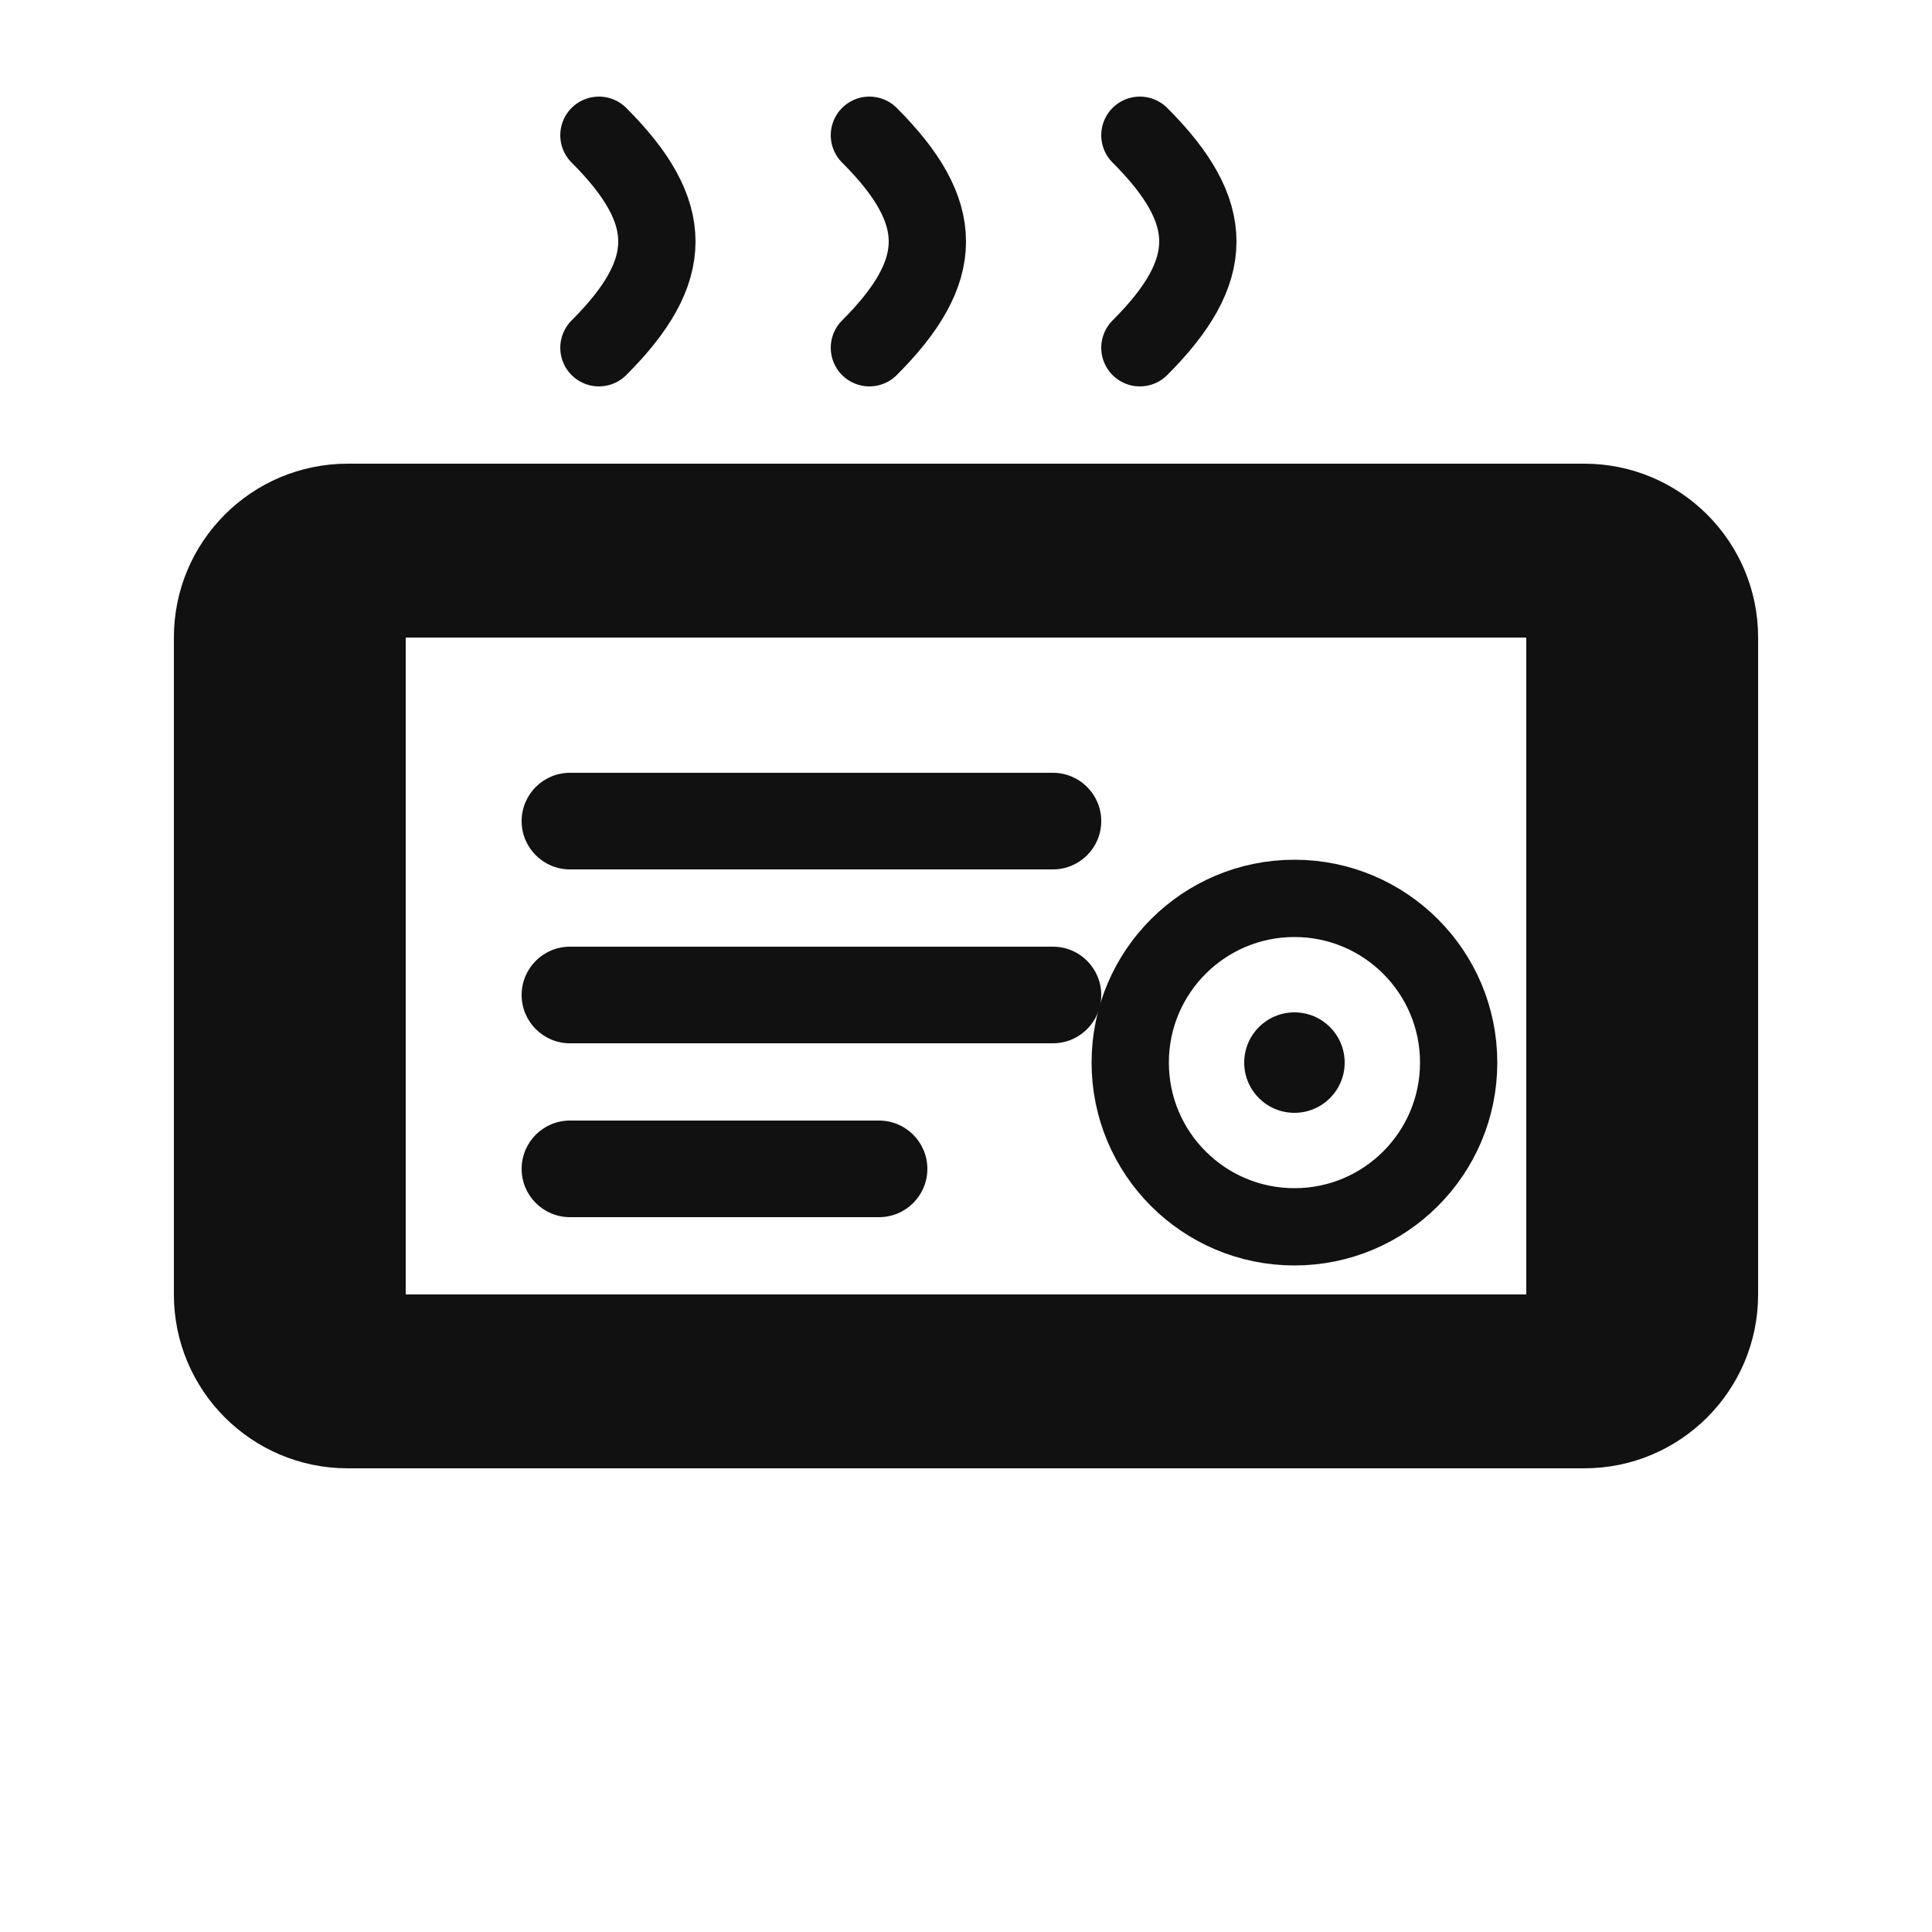
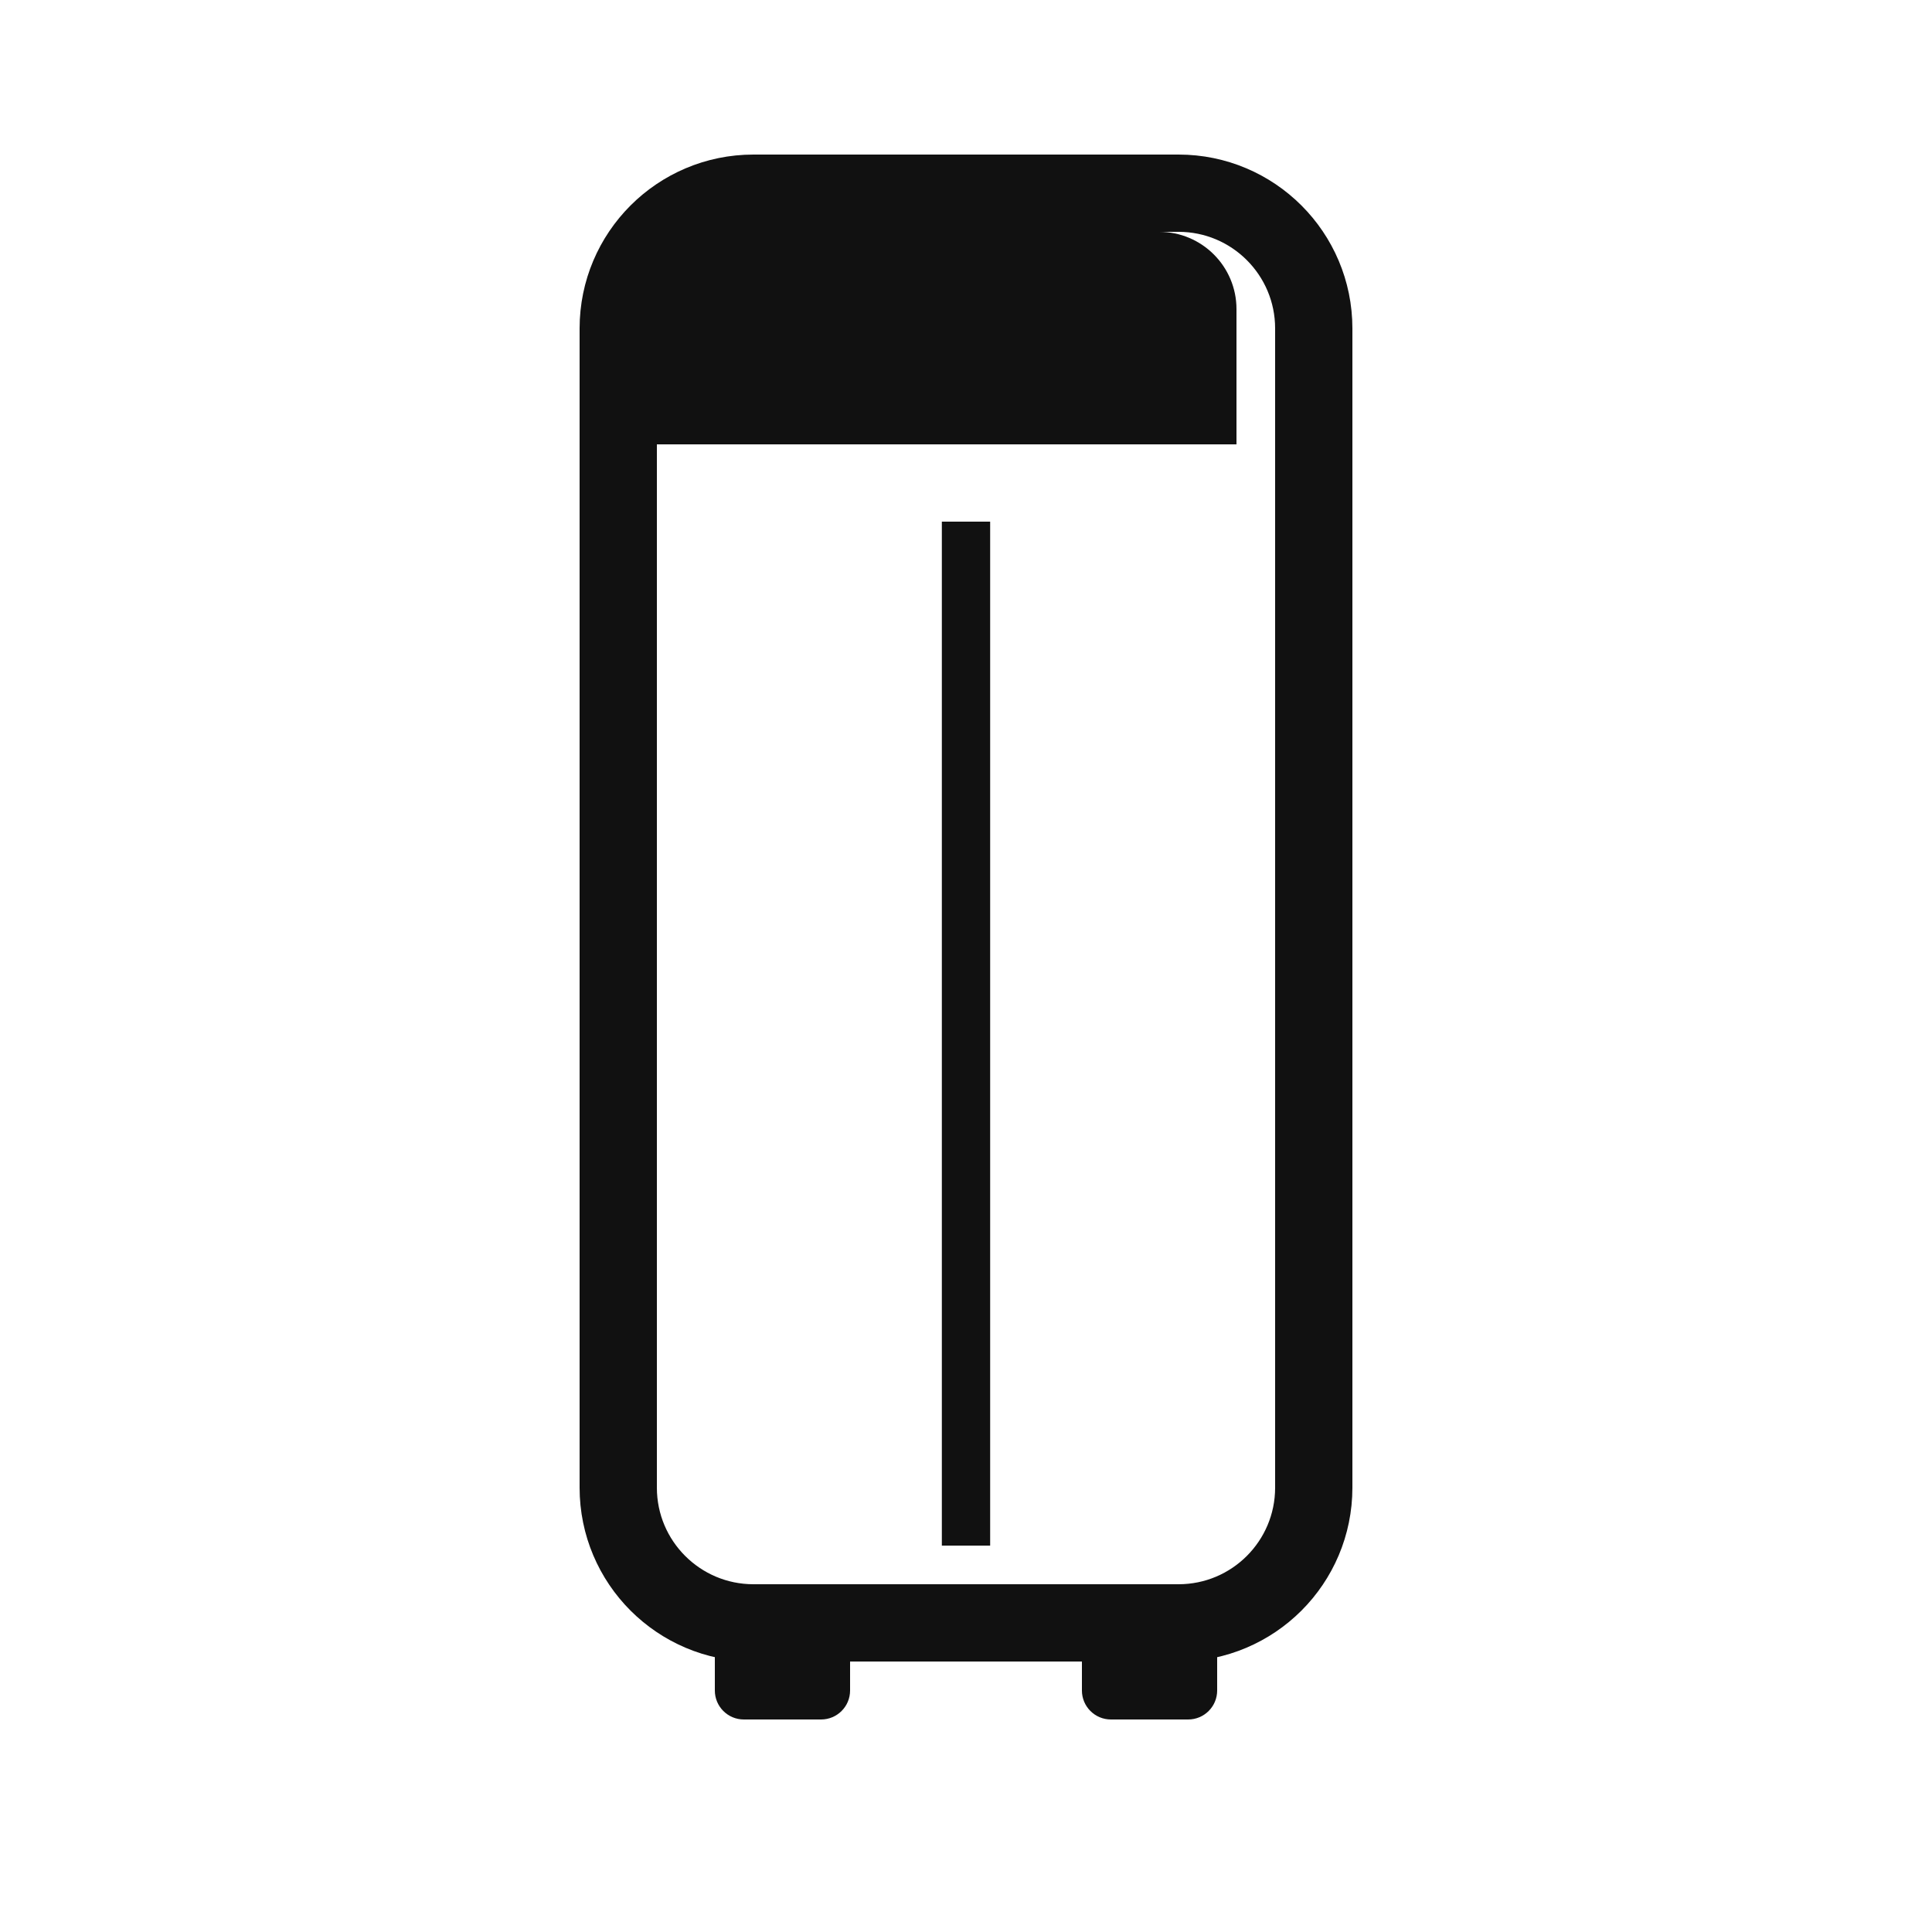
<svg xmlns="http://www.w3.org/2000/svg" viewBox="0 0 100 100">
-   <path fill="#111111" fill-rule="evenodd" d="M18 24h64a9 9 0 0 1 9 9v34a9 9 0 0 1-9 9H18a9 9 0 0 1-9-9V33a9 9 0 0 1 9-9Zm3 9v34h58V33H21Z" />
-   <rect x="27" y="40" width="30" height="5" rx="2.5" fill="#111111" />
-   <rect x="27" y="49" width="30" height="5" rx="2.5" fill="#111111" />
-   <rect x="27" y="58" width="21" height="5" rx="2.5" fill="#111111" />
-   <circle cx="67" cy="55" r="8.5" fill="none" stroke="#111111" stroke-width="4" />
-   <circle cx="67" cy="55" r="2.6" fill="#111111" />
-   <g fill="none" stroke="#111111" stroke-width="4" stroke-linecap="round">
-     <path d="M31 18c4-4 4-7 0-11" />
-     <path d="M45 18c4-4 4-7 0-11" />
-     <path d="M59 18c4-4 4-7 0-11" />
-   </g>
+   <rect x="32" y="10" width="36" height="74" rx="7" fill="none" stroke="#111111" stroke-width="4" />
+   <path d="M36 12h24a4 4 0 0 1 4 4v7H32v-7a4 4 0 0 1 4-4Z" fill="#111111" />
+   <line x1="50" y1="27" x2="50" y2="80" stroke="#111111" stroke-width="2.5" />
+   <rect x="37" y="84" width="7" height="5" rx="1.5" fill="#111111" />
+   <rect x="56" y="84" width="7" height="5" rx="1.5" fill="#111111" />
</svg>
